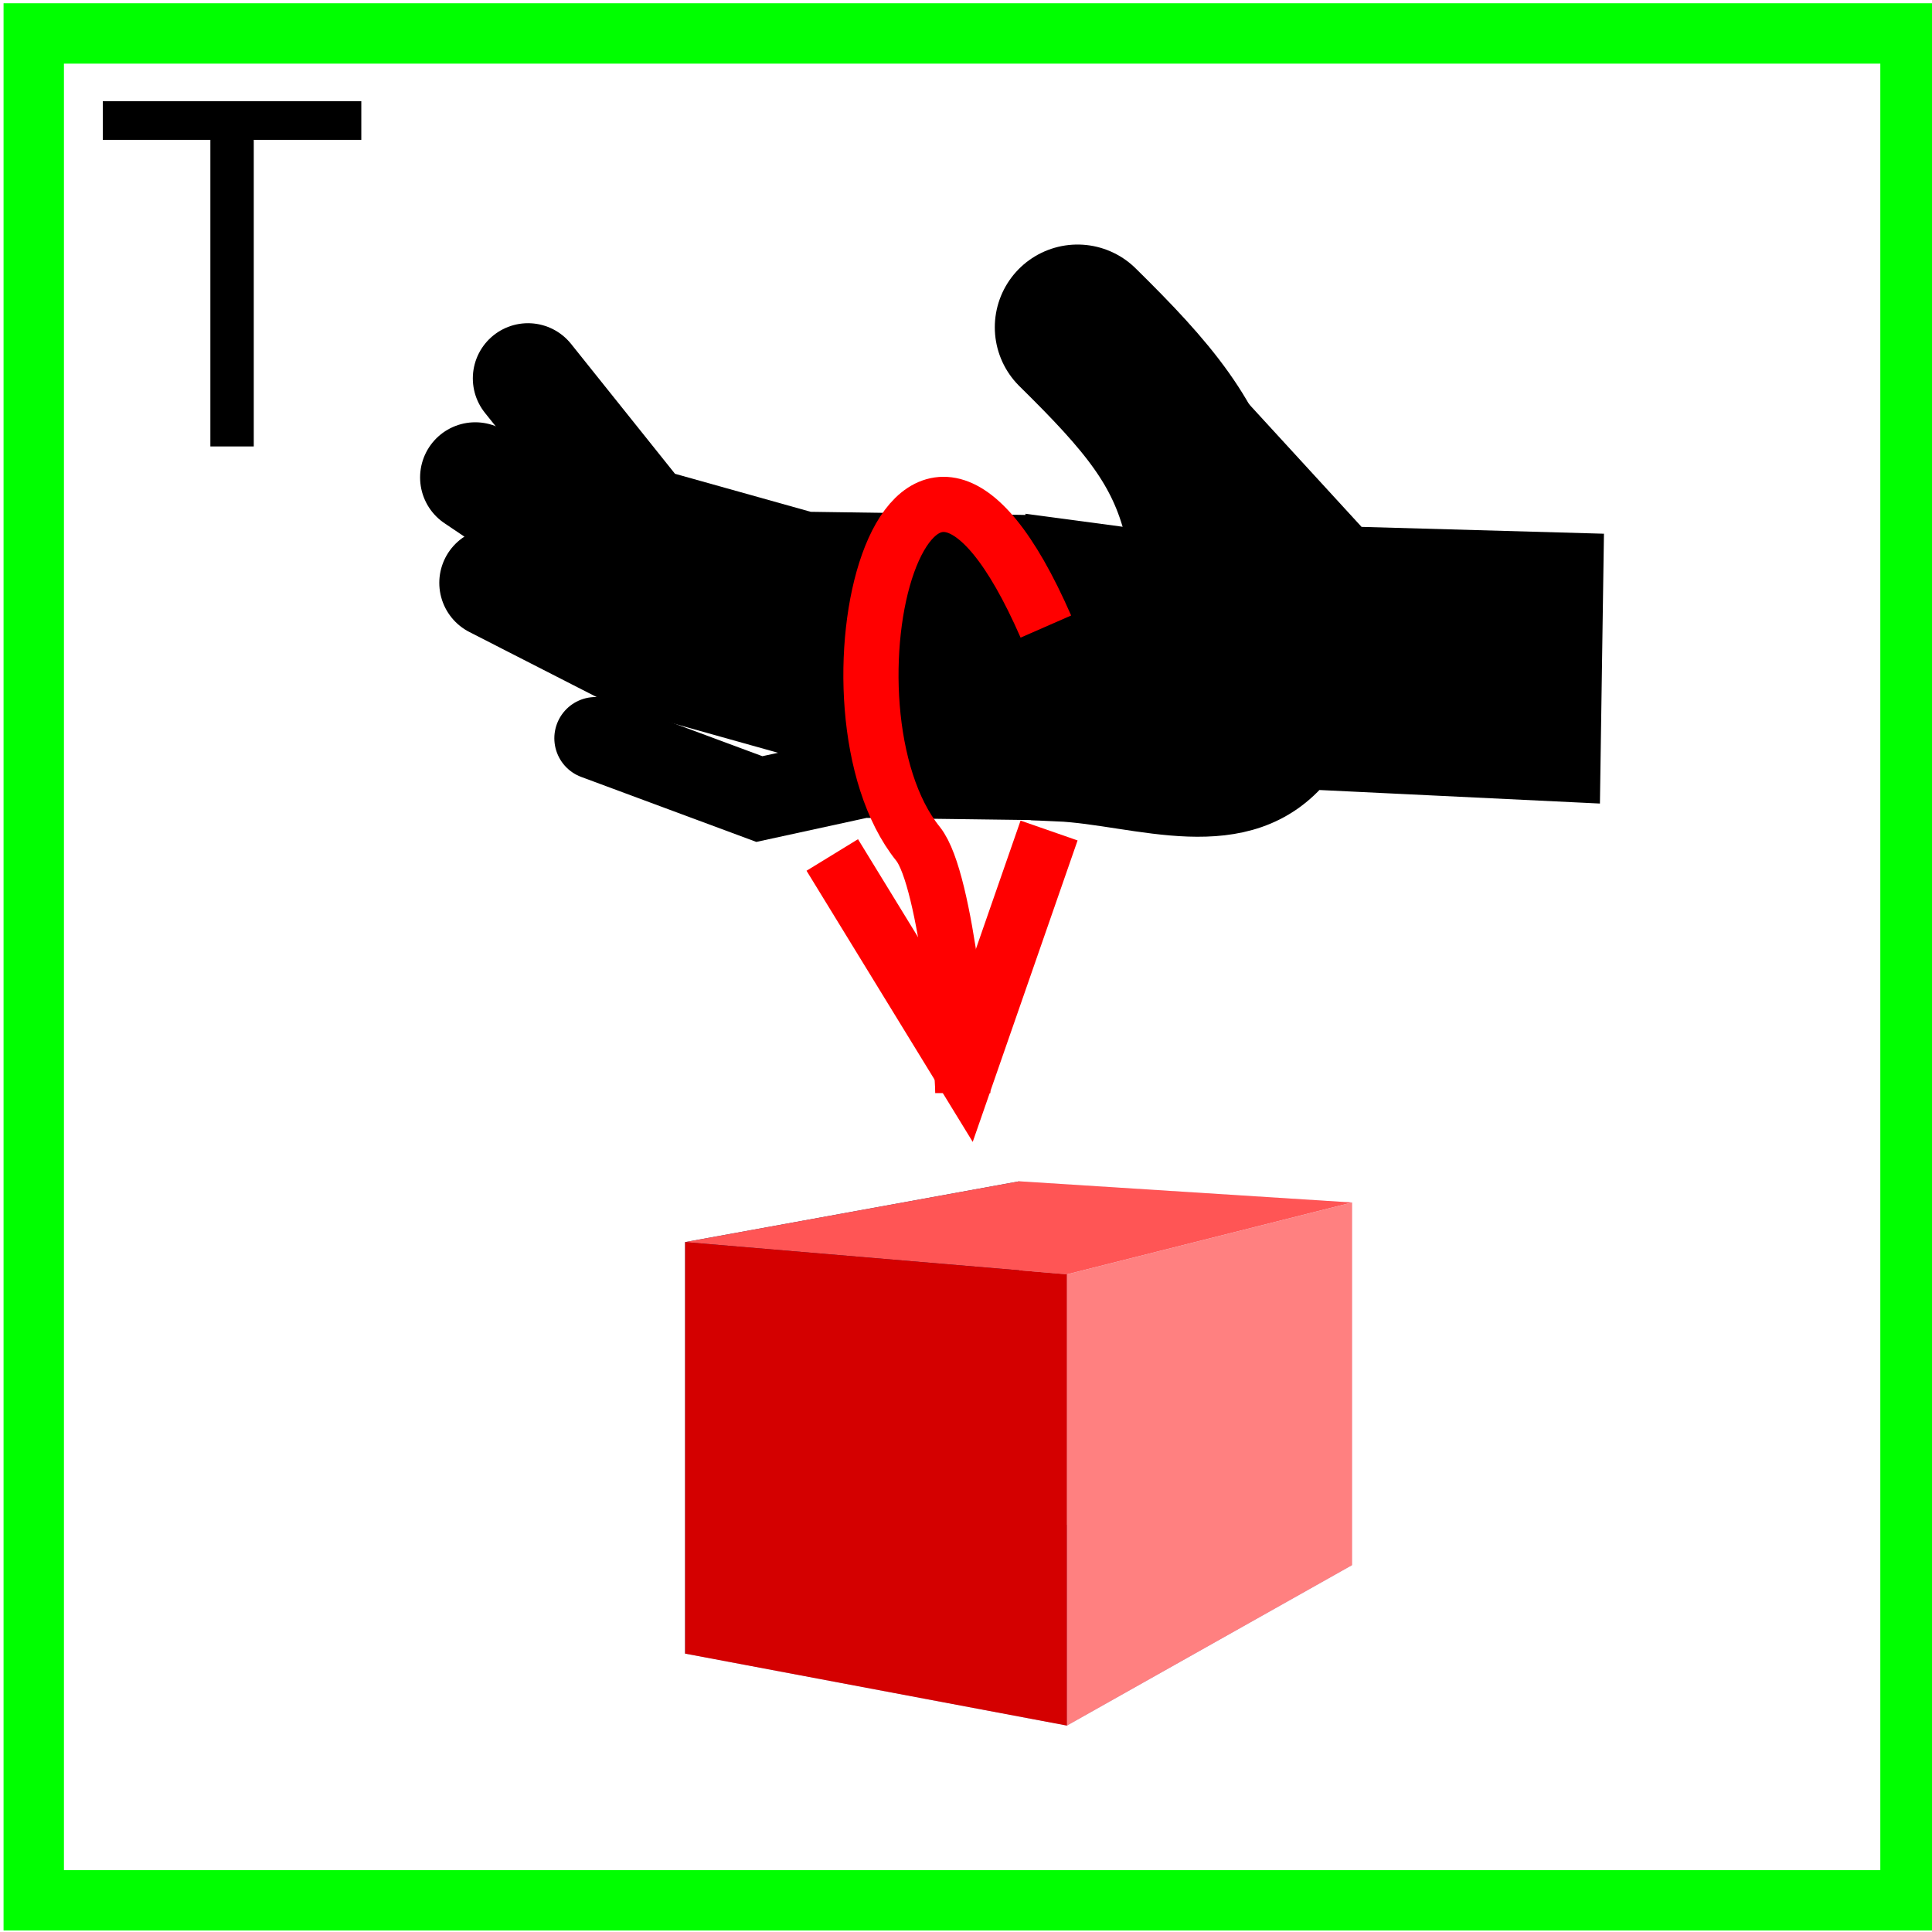
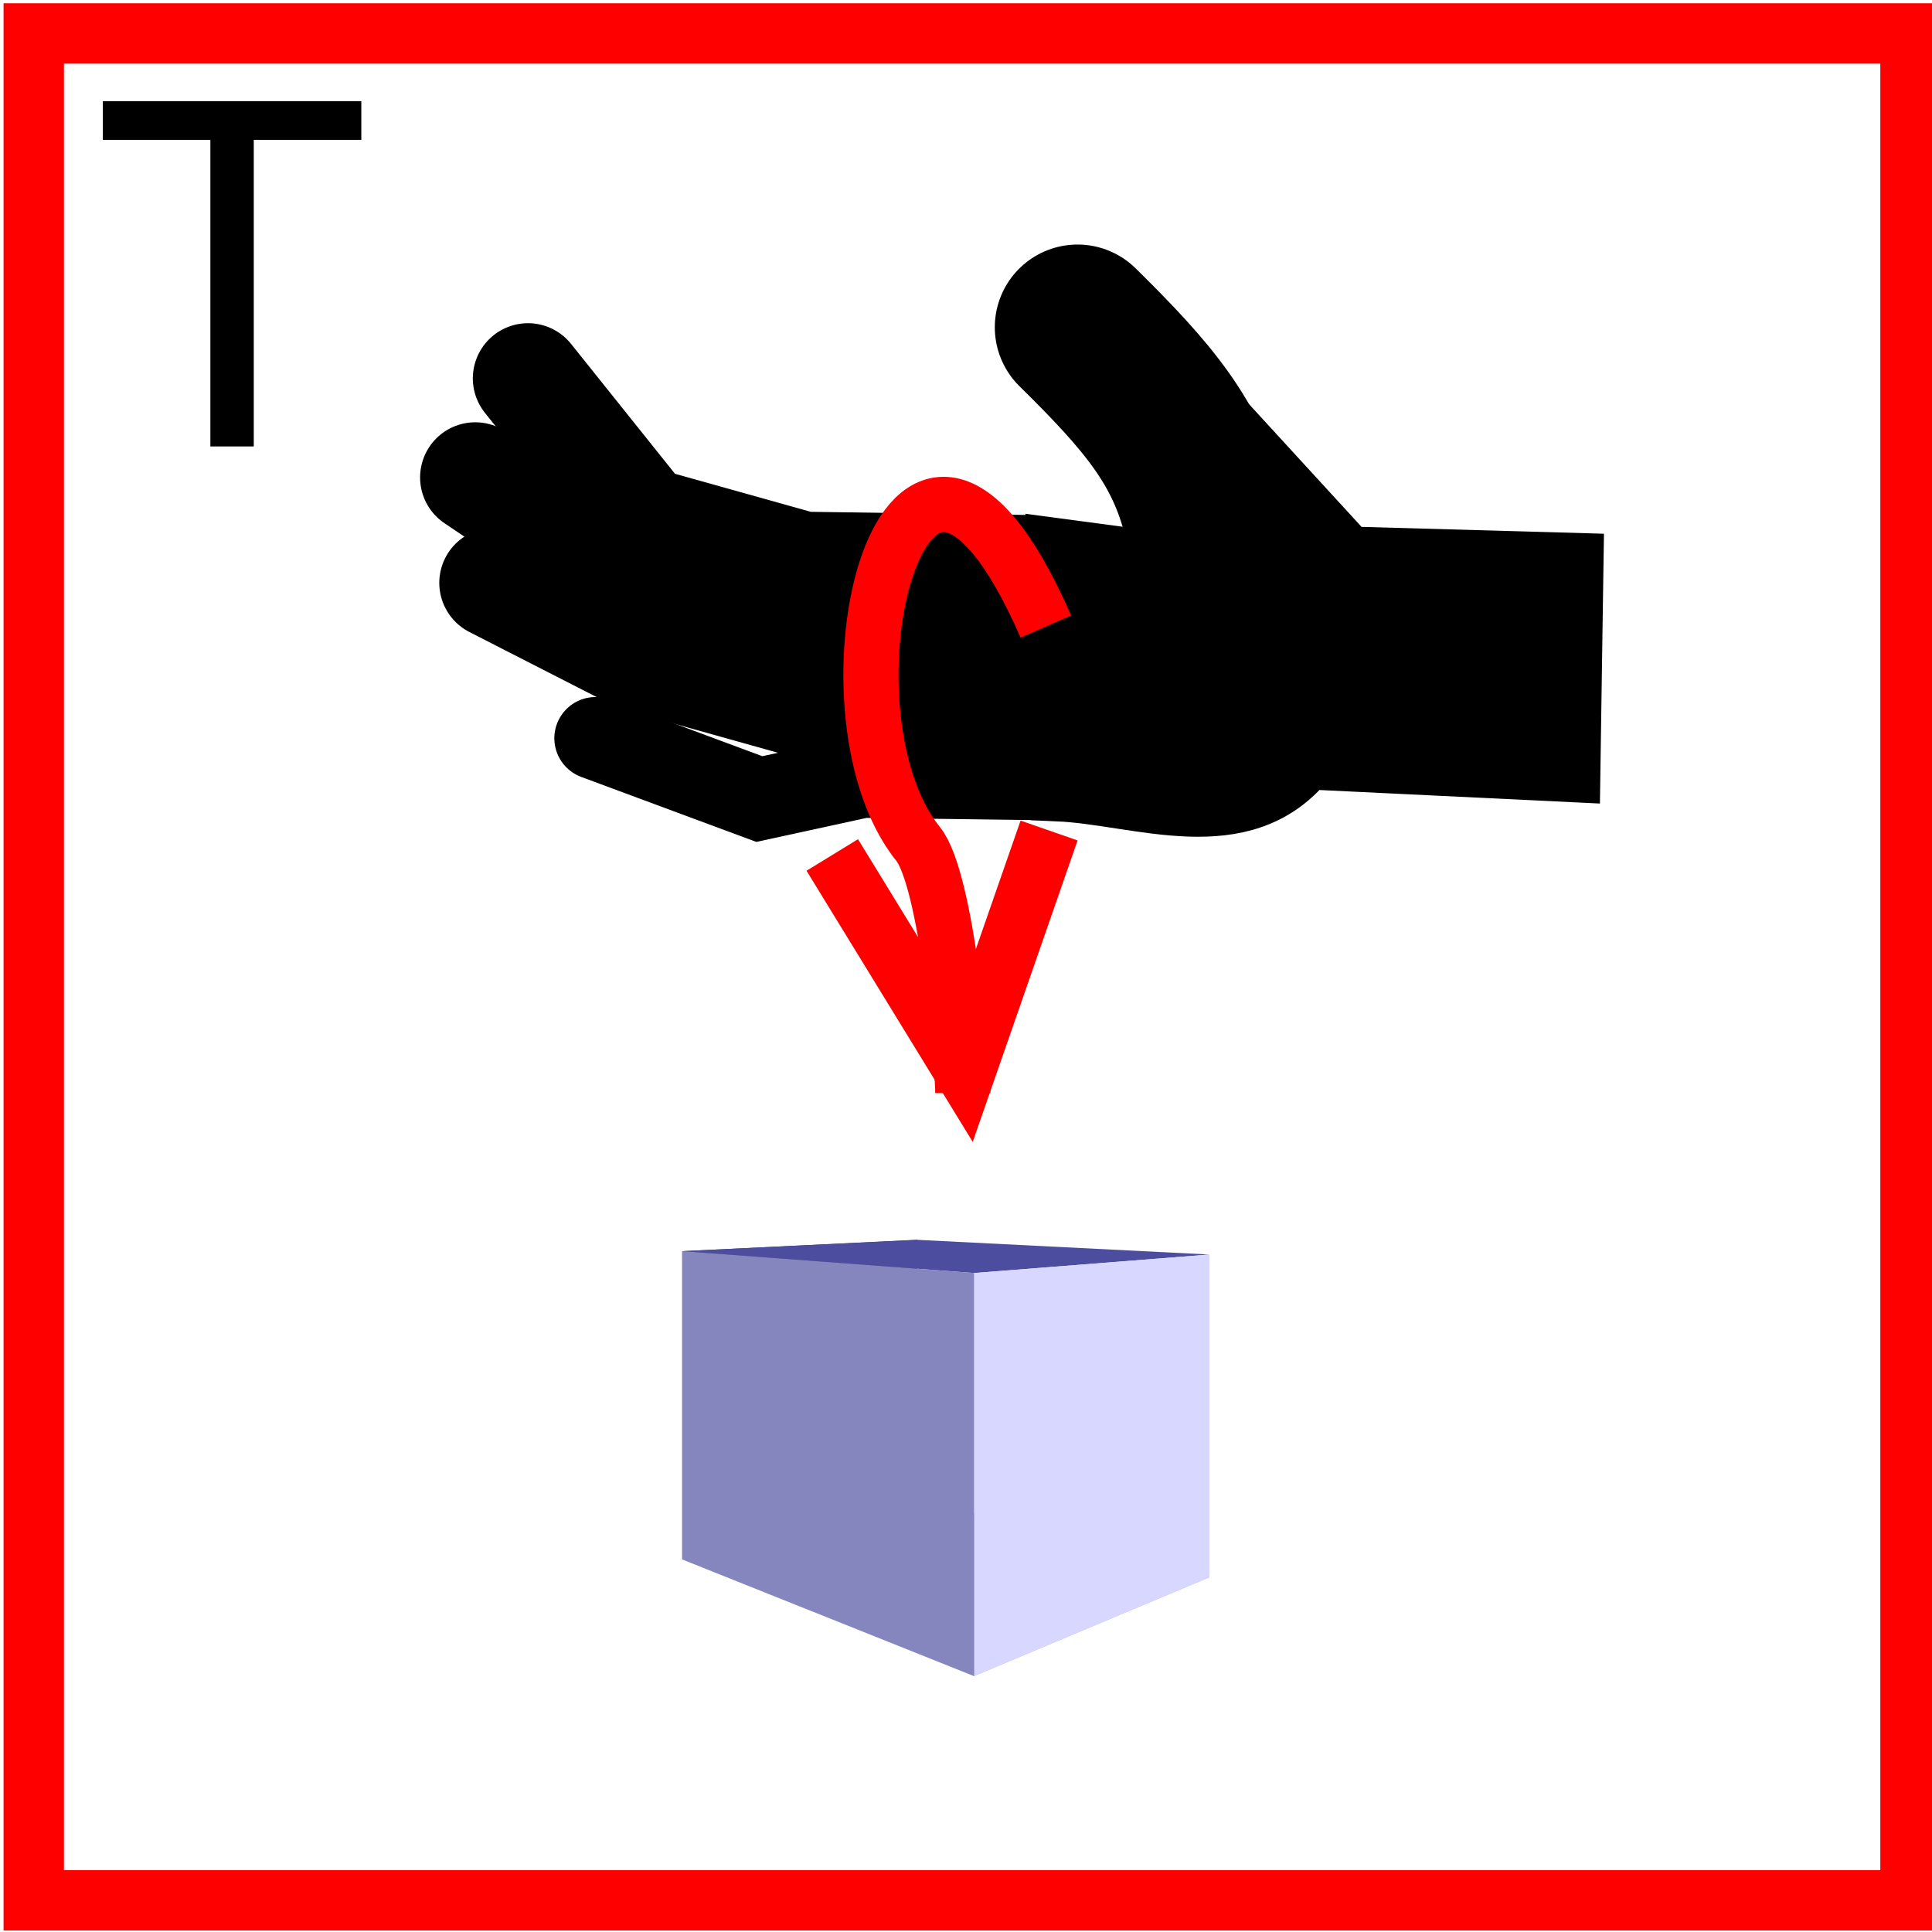
<svg xmlns="http://www.w3.org/2000/svg" width="32px" height="32px" id="svg3041" version="1.1">
  <defs id="defs3043">
    <marker orient="auto" refY="0.0" refX="0.0" id="Arrow1Mstart" style="overflow:visible">
      <path id="path4448" d="M 0.0,0.0 L 5.0,-5.0 L -12.5,0.0 L 5.0,5.0 L 0.0,0.0 z " style="fill-rule:evenodd;stroke:#000000;stroke-width:1.0pt" transform="scale(0.4) translate(10,0)" />
    </marker>
    <marker orient="auto" refY="0.0" refX="0.0" id="Arrow2Lstart" style="overflow:visible">
      <path id="path4460" style="fill-rule:evenodd;stroke-width:0.625;stroke-linejoin:round" d="M 8.719,4.034 L -2.207,0.016 L 8.719,-4.002 C 6.973,-1.63 6.983,1.616 8.719,4.034 z " transform="scale(1.1) translate(1,0)" />
    </marker>
    <marker orient="auto" refY="0.0" refX="0.0" id="Arrow1Mend" style="overflow:visible;">
      <path id="path4451" d="M 0.0,0.0 L 5.0,-5.0 L -12.5,0.0 L 5.0,5.0 L 0.0,0.0 z " style="fill-rule:evenodd;stroke:#000000;stroke-width:1.0pt;" transform="scale(0.4) rotate(180) translate(10,0)" />
    </marker>
    <marker orient="auto" refY="0.0" refX="0.0" id="Arrow1Lstart" style="overflow:visible">
      <path id="path4442" d="M 0.0,0.0 L 5.0,-5.0 L -12.5,0.0 L 5.0,5.0 L 0.0,0.0 z " style="fill-rule:evenodd;stroke:#000000;stroke-width:1.0pt" transform="scale(0.8) translate(12.5,0)" />
    </marker>
  </defs>
  <g id="layer1">
    <g id="g3039">
      <path id="path7277" d="m 13.785,14.161 2.201,3.591 1.39,-3.996" style="fill:none;stroke:#ff0000;stroke-width:1px;stroke-linecap:butt;stroke-linejoin:miter;stroke-opacity:1" />
      <g id="g3021">
        <g id="g6851" transform="matrix(0.9137081,0,0,0.9137081,0.383915,1.213261)">
          <path id="path6787" d="m 19.113,4.605 c 1.287,1.267 1.986,2.095 2.317,3.417" style="fill:none;stroke:#000000;stroke-width:3;stroke-linecap:round;stroke-linejoin:miter;stroke-miterlimit:4;stroke-opacity:1;stroke-dasharray:none" />
          <path id="path6789" d="m 9.151,5.531 2.085,2.606 2.896,0.811 3.996,0.058" style="fill:none;stroke:#000000;stroke-width:2;stroke-linecap:round;stroke-linejoin:miter;stroke-miterlimit:4;stroke-opacity:1;stroke-dasharray:none" />
          <path id="path6789-1" d="m 8.195,7.327 3.012,2.027 2.896,0.811 3.996,0.058" style="fill:none;stroke:#000000;stroke-width:2;stroke-linecap:round;stroke-linejoin:miter;stroke-miterlimit:4;stroke-opacity:1;stroke-dasharray:none" />
          <path id="path6789-1-3" d="m 8.543,9.238 2.606,1.332 2.896,0.811 3.996,0.058" style="fill:none;stroke:#000000;stroke-width:2;stroke-linecap:round;stroke-linejoin:miter;stroke-miterlimit:4;stroke-opacity:1;stroke-dasharray:none" />
          <path id="path6789-1-3-6" d="m 10.376,12.055 2.969,1.102 1.869,-0.407 3.138,0.041" style="fill:none;stroke:#000000;stroke-width:1.495;stroke-linecap:round;stroke-linejoin:miter;stroke-miterlimit:4;stroke-opacity:1;stroke-dasharray:none" />
          <path id="path6849" d="m 21.792,6.27 2.244,2.447 4.112,0.116 -0.058,3.881 -4.807,-0.232 c -1.171,1.445 -3.055,0.643 -4.528,0.579 l -0.077,-4.503 2.925,0.391 z" style="fill:#000000;stroke:#000000;stroke-width:1px;stroke-linecap:butt;stroke-linejoin:miter;stroke-opacity:1" />
        </g>
-         <g style="fill:#000000;stroke:none" id="g6859">
-           <path id="path6869" style="fill:#afafde;fill-rule:evenodd;stroke:none" d="m 11.348,27.389 6.324,1.192 4.723,-2.658 -5.512,-0.783 z" />
-           <path id="path6861" style="fill:#353564;fill-rule:evenodd;stroke:none" d="m 11.348,20.573 0,6.816 5.535,-2.249 0,-5.574 z" />
-           <path id="path6871" style="fill:#e9e9ff;fill-rule:evenodd;stroke:none" d="m 16.884,19.566 5.512,0.351 0,6.006 -5.512,-0.783 z" />
-           <path id="path6863" style="fill:#ff5555;fill-rule:evenodd;stroke:none" d="m 11.348,20.573 6.324,0.534 4.723,-1.19 -5.512,-0.351 z" />
-           <path id="path6867" style="fill:#ff8080;stroke:none" d="m 17.672,21.107 0,7.474 4.723,-2.658 0,-6.006 z" />
-           <path id="path6865" style="fill:#d40000;stroke:none" d="m 11.348,20.573 6.324,0.534 0,7.474 -6.324,-1.192 z" />
+         <path style="fill:none;stroke:#ff0000;stroke-width:0.914px;stroke-linecap:butt;stroke-linejoin:miter;stroke-opacity:1" d="m 17.323,10.378 c -2.344,-5.355 -3.919,1.361 -2.117,3.599 0.479,0.595 0.741,3.649 0.741,4.128" id="path7328" />
+         <g style="fill:#5f5fd3;fill-opacity:1;stroke:#8787de;stroke-width:1;stroke-linecap:round;stroke-linejoin:round;stroke-miterlimit:4;stroke-opacity:1;stroke-dasharray:none;stroke-dashoffset:0" id="g3012">
+           <path id="path3022" style="fill:#afafde;fill-rule:evenodd;stroke:none" d="m 11.3,25.828 4.834,1.933 3.897,-1.636 -4.832,-1.301 z" />
+           <path id="path3014" style="fill:#353564;fill-rule:evenodd;stroke:none" d="m 11.3,20.723 0,5.104 3.899,-1.004 0,-4.289 z" />
+           <path id="path3024" style="fill:#e9e9ff;fill-rule:evenodd;stroke:none" d="m 15.199,20.535 4.832,0.243 0,5.346 -4.832,-1.301 z" />
+           <path id="path3016" style="fill:#4d4d9f;fill-rule:evenodd;stroke:none" d="m 11.3,20.723 4.834,0.362 3.897,-0.306 -4.832,-0.243 z" />
+           <path id="path3020" style="fill:#d7d7ff;fill-rule:evenodd;stroke:none" d="m 16.134,21.085 0,6.676 3.897,-1.636 0,-5.346 z" />
+           <path id="path3018" style="fill:#8686bf;fill-rule:evenodd;stroke:none" d="m 11.3,20.723 4.834,0.362 0,6.676 -4.834,-1.933 z" />
        </g>
-         <path style="fill:none;stroke:#ff0000;stroke-width:0.914px;stroke-linecap:butt;stroke-linejoin:miter;stroke-opacity:1" d="m 17.323,10.378 c -2.344,-5.355 -3.919,1.361 -2.117,3.599 0.479,0.595 0.741,3.649 0.741,4.128" id="path7328" />
      </g>
    </g>
-     <rect style="fill:none;stroke:#00ff00;stroke-width:1px;stroke-linecap:butt;stroke-linejoin:miter;stroke-opacity:1" id="rect4491" width="31.085" height="30.921" x="0.559" y="0.554" />
+     <rect style="fill:none;stroke:#ff0000;stroke-width:1px;stroke-linecap:butt;stroke-linejoin:miter;stroke-opacity:1" id="rect4491" width="31.085" height="30.921" x="0.559" y="0.554" />
    <text xml:space="preserve" style="font-size:20px;font-style:normal;font-weight:normal;line-height:125%;letter-spacing:0px;word-spacing:0px;fill:#000000;fill-opacity:1;stroke:none;font-family:Sans" x="1.624" y="7.394" id="text4493">
      <tspan id="tspan4495" x="1.624" y="7.394" style="font-size:8px">T</tspan>
    </text>
  </g>
</svg>
